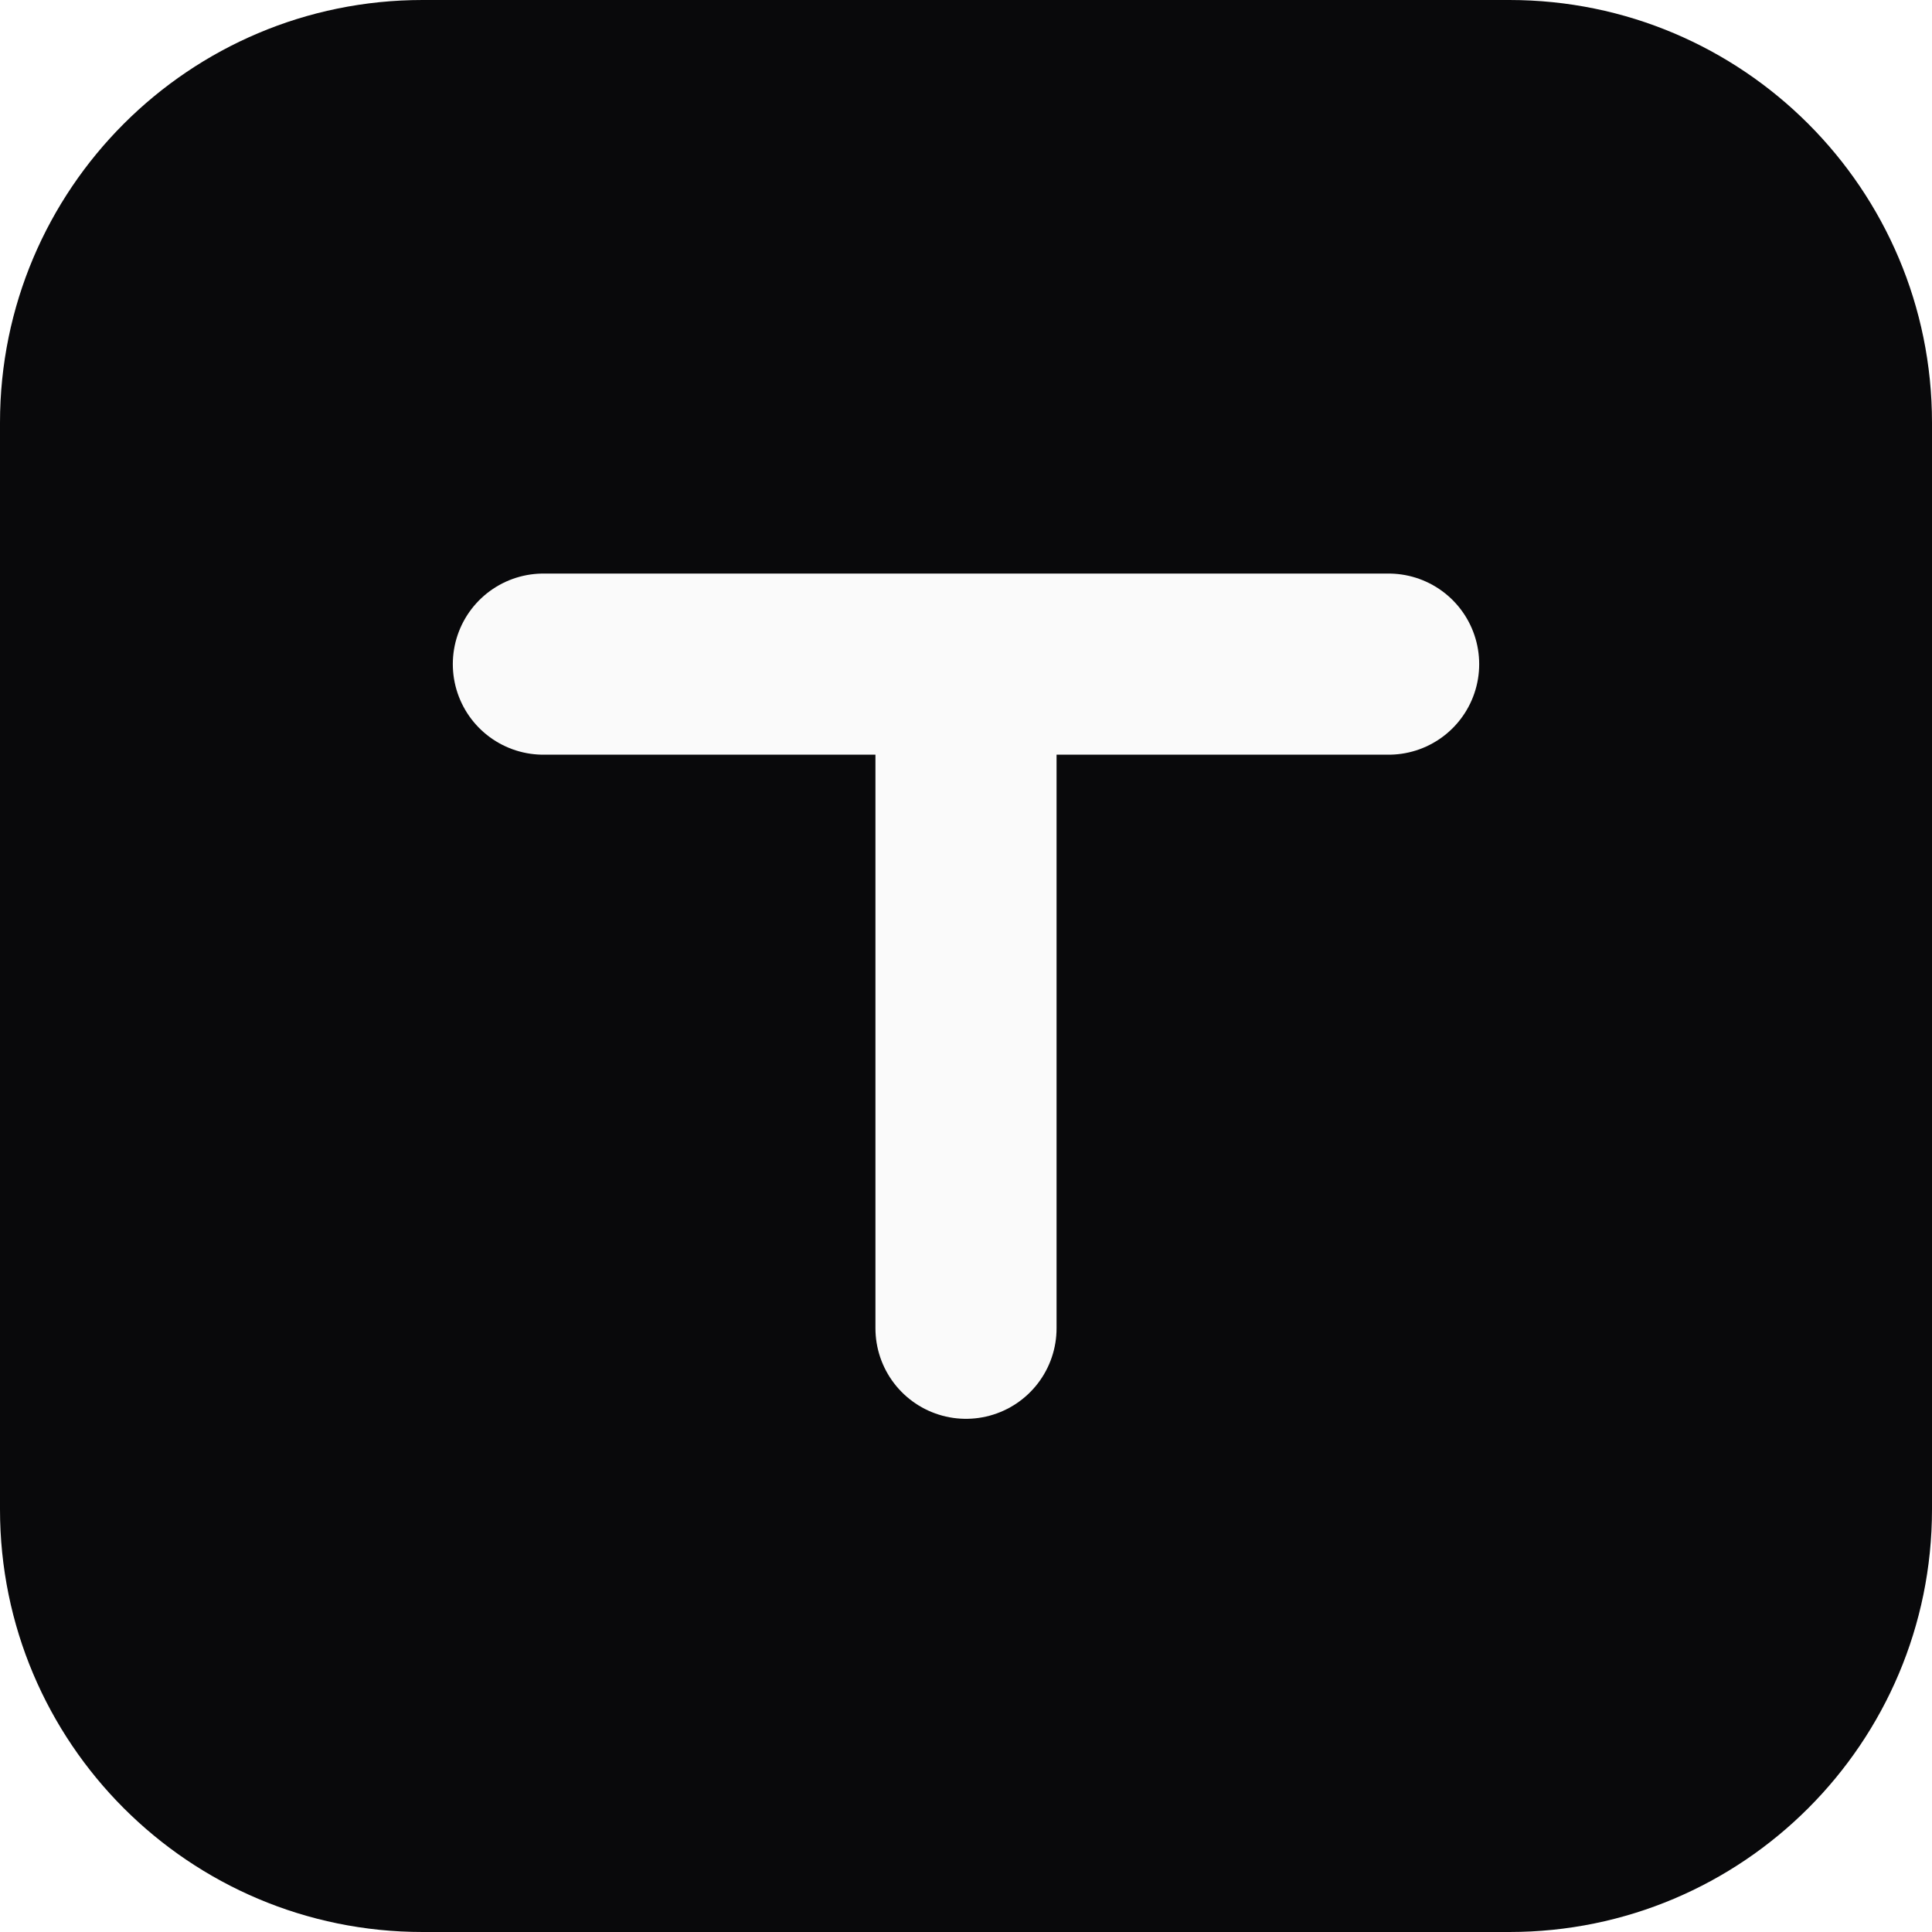
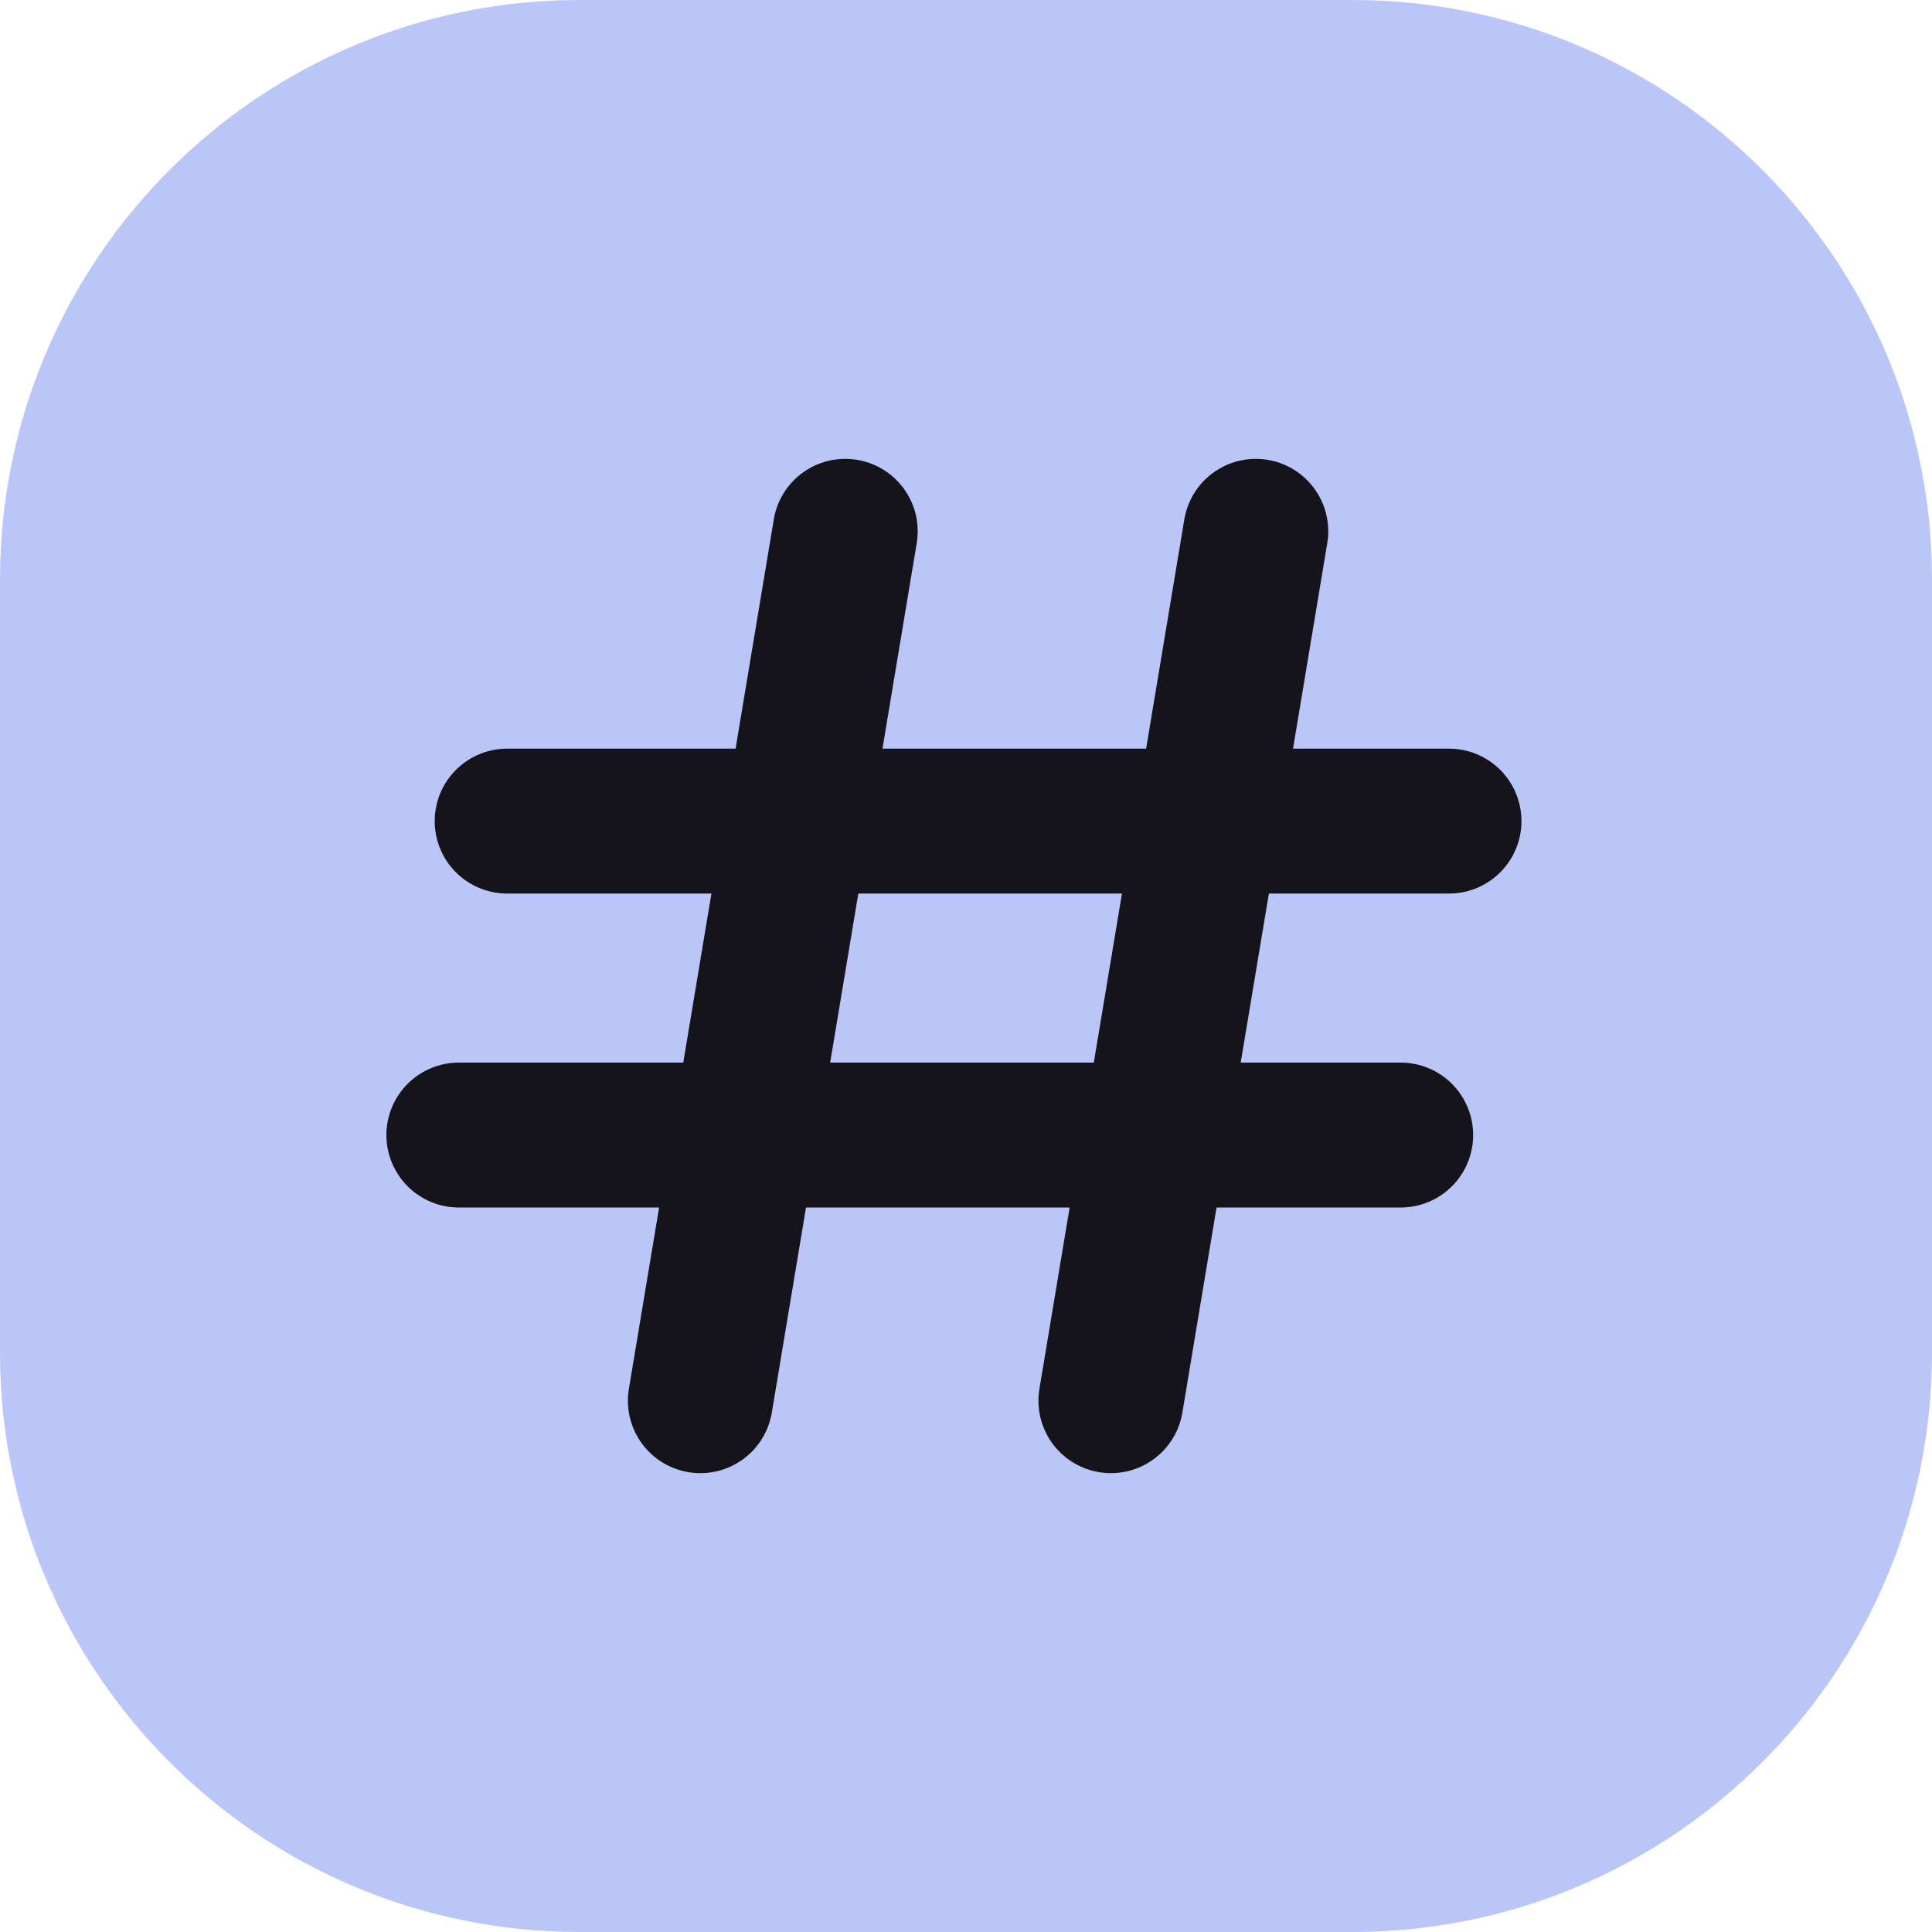
- <svg xmlns="http://www.w3.org/2000/svg" viewBox="0 0 32 32" fill="none">
-   <rect width="32" height="32" rx="7" fill="#09090b" />
-   <path d="M9 11h14M16 11v11" stroke="#fafafa" stroke-width="3" stroke-linecap="round" />
+ <svg xmlns="http://www.w3.org/2000/svg" viewBox="0 0 40 40" fill="none">
+   <rect width="40" height="40" rx="12" fill="#b9c6f7" />
+   <g stroke="#14141a" stroke-width="3" stroke-linecap="round">
+     <line x1="17.5" y1="11" x2="14.5" y2="29" />
+     <line x1="26" y1="11" x2="23" y2="29" />
+     <line x1="10.5" y1="17" x2="30" y2="17" />
+     <line x1="9.5" y1="23.5" x2="29" y2="23.5" />
+   </g>
</svg>
